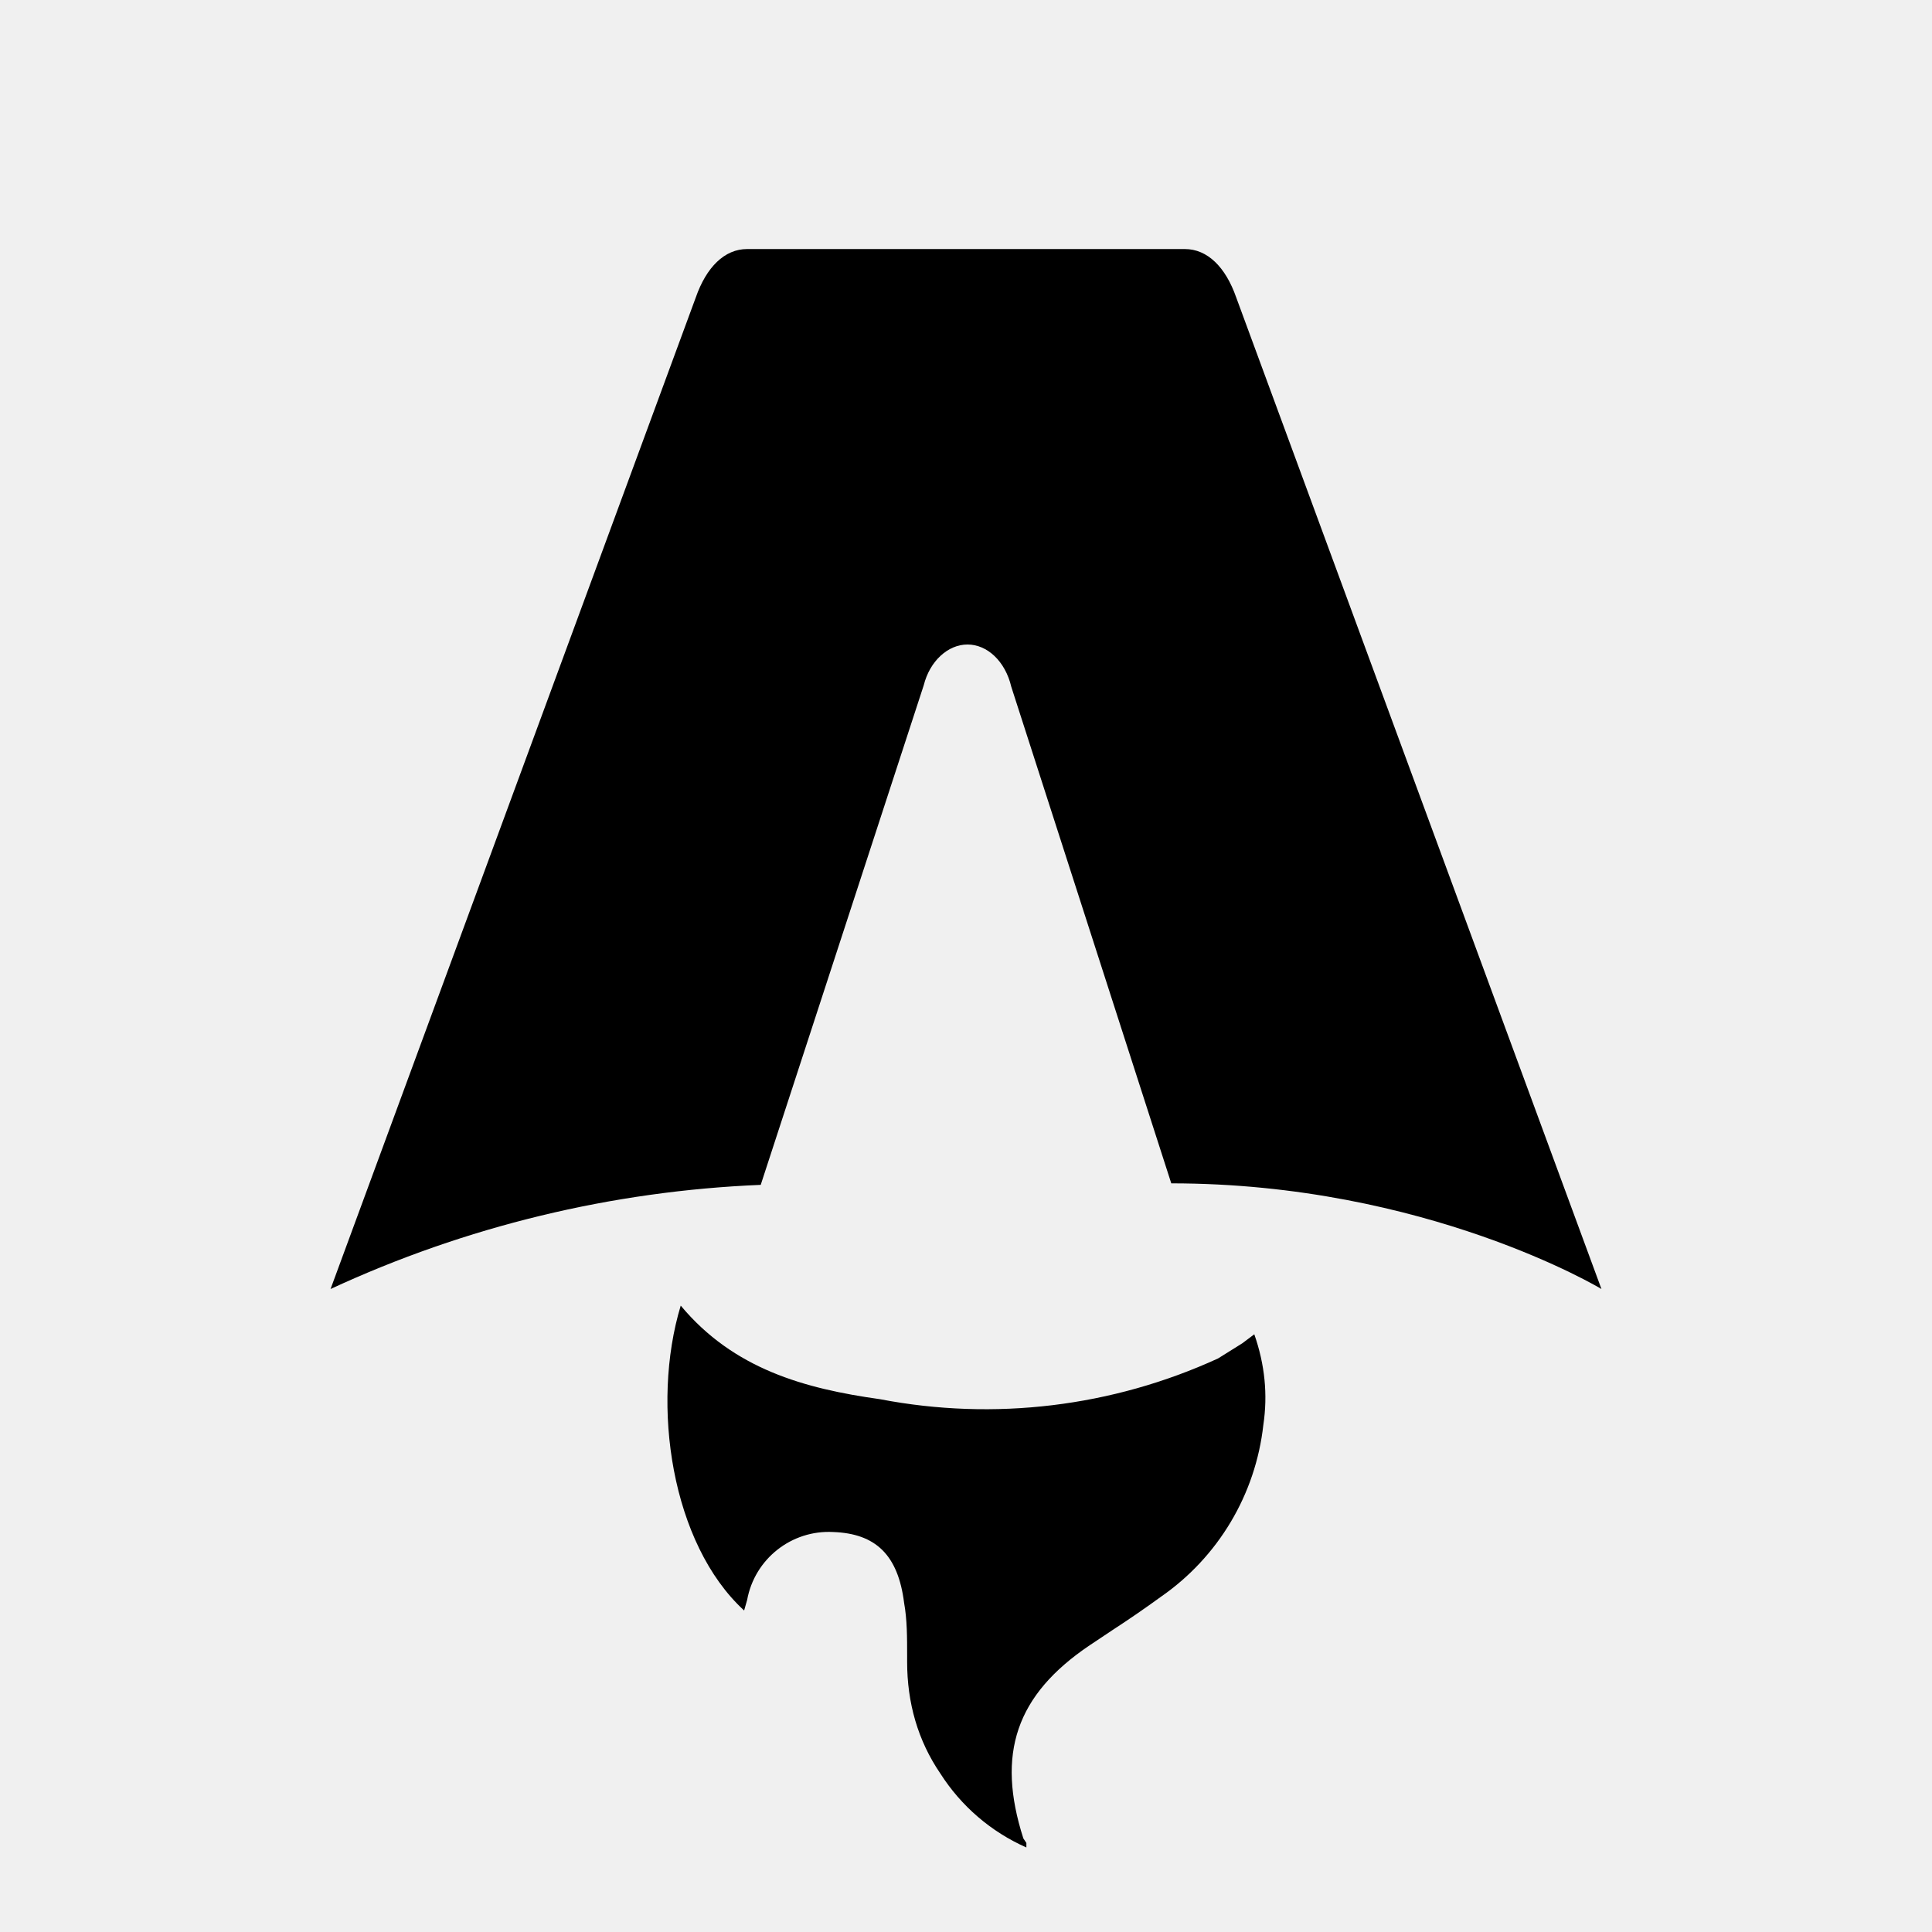
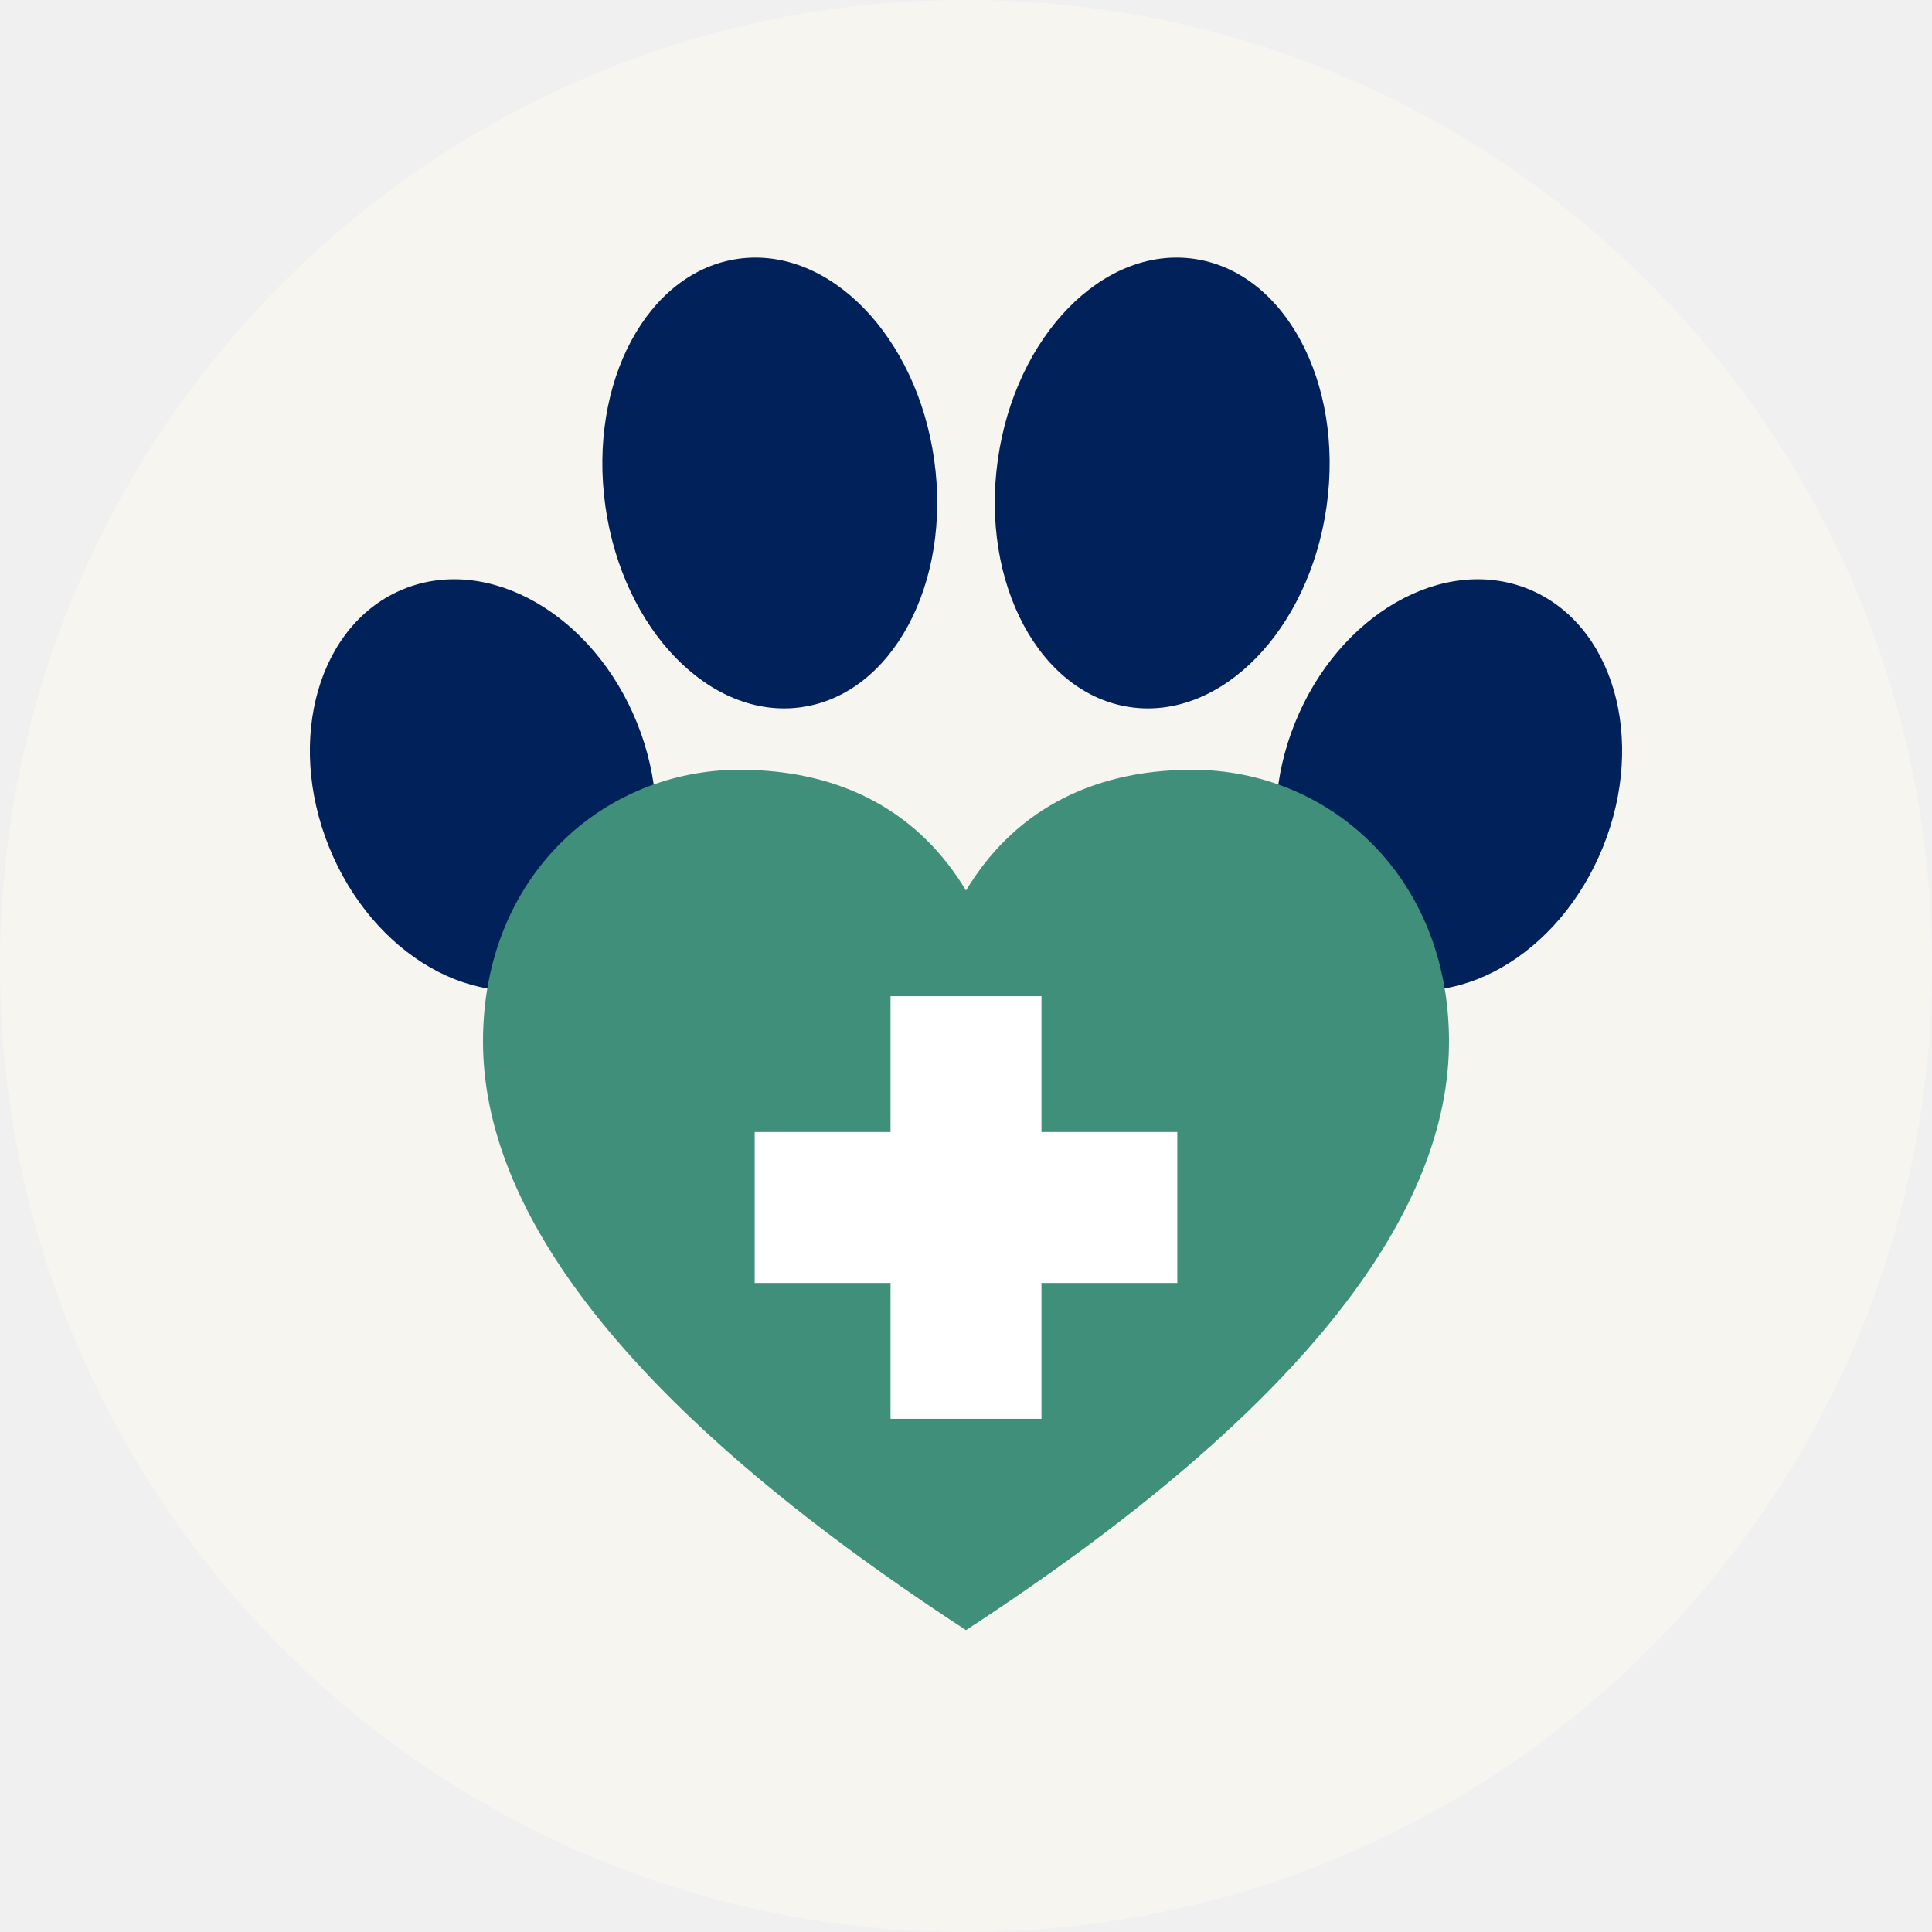
- <svg xmlns="http://www.w3.org/2000/svg" fill="none" viewBox="0 0 128 128">
-   <path d="M50.4 78.5a75.1 75.1 0 0 0-28.5 6.9l24.2-65.7c.7-2 1.9-3.2 3.4-3.2h29c1.5 0 2.7 1.2 3.4 3.2l24.2 65.7s-11.6-7-28.5-7L67 45.5c-.4-1.7-1.6-2.8-2.9-2.8-1.3 0-2.5 1.1-2.9 2.7L50.4 78.5Zm-1.1 28.2Zm-4.2-20.2c-2 6.6-.6 15.8 4.2 20.2a17.5 17.5 0 0 1 .2-.7 5.5 5.5 0 0 1 5.7-4.5c2.8.1 4.3 1.5 4.7 4.7.2 1.1.2 2.3.2 3.5v.4c0 2.7.7 5.2 2.2 7.4a13 13 0 0 0 5.7 4.9v-.3l-.2-.3c-1.8-5.6-.5-9.5 4.4-12.8l1.5-1a73 73 0 0 0 3.2-2.2 16 16 0 0 0 6.8-11.4c.3-2 .1-4-.6-6l-.8.6-1.6 1a37 37 0 0 1-22.4 2.7c-5-.7-9.7-2-13.2-6.2Z" />
-   <style>
-         path { fill: #000; }
-         @media (prefers-color-scheme: dark) {
-             path { fill: #FFF; }
-         }
-     </style>
+ <svg xmlns="http://www.w3.org/2000/svg" viewBox="0 0 128 128" fill="none">
+   <circle cx="64" cy="64" r="64" fill="#f7f5ef" />
+   <g transform="translate(4 2)">
+     <g fill="#01215b">
+       <ellipse cx="28" cy="50" rx="11" ry="14" transform="rotate(-22 28 50)" />
+       <ellipse cx="47" cy="30" rx="11" ry="15" transform="rotate(-8 47 30)" />
+       <ellipse cx="73" cy="30" rx="11" ry="15" transform="rotate(8 73 30)" />
+       <ellipse cx="92" cy="50" rx="11" ry="14" transform="rotate(22 92 50)" />
+     </g>
+     <path fill="#3f8f7a" d="M60 106C37 91 28 78 28 67c0-11 8-18 17-18 7 0 12 3 15 8 3-5 8-8 15-8 9 0 17 7 17 18 0 11-9 24-32 39Z" />
+     <path fill="#fff" d="M55 64h10v9h9v10h-9v9H55v-9h-9V73h9z" />
+   </g>
</svg>
